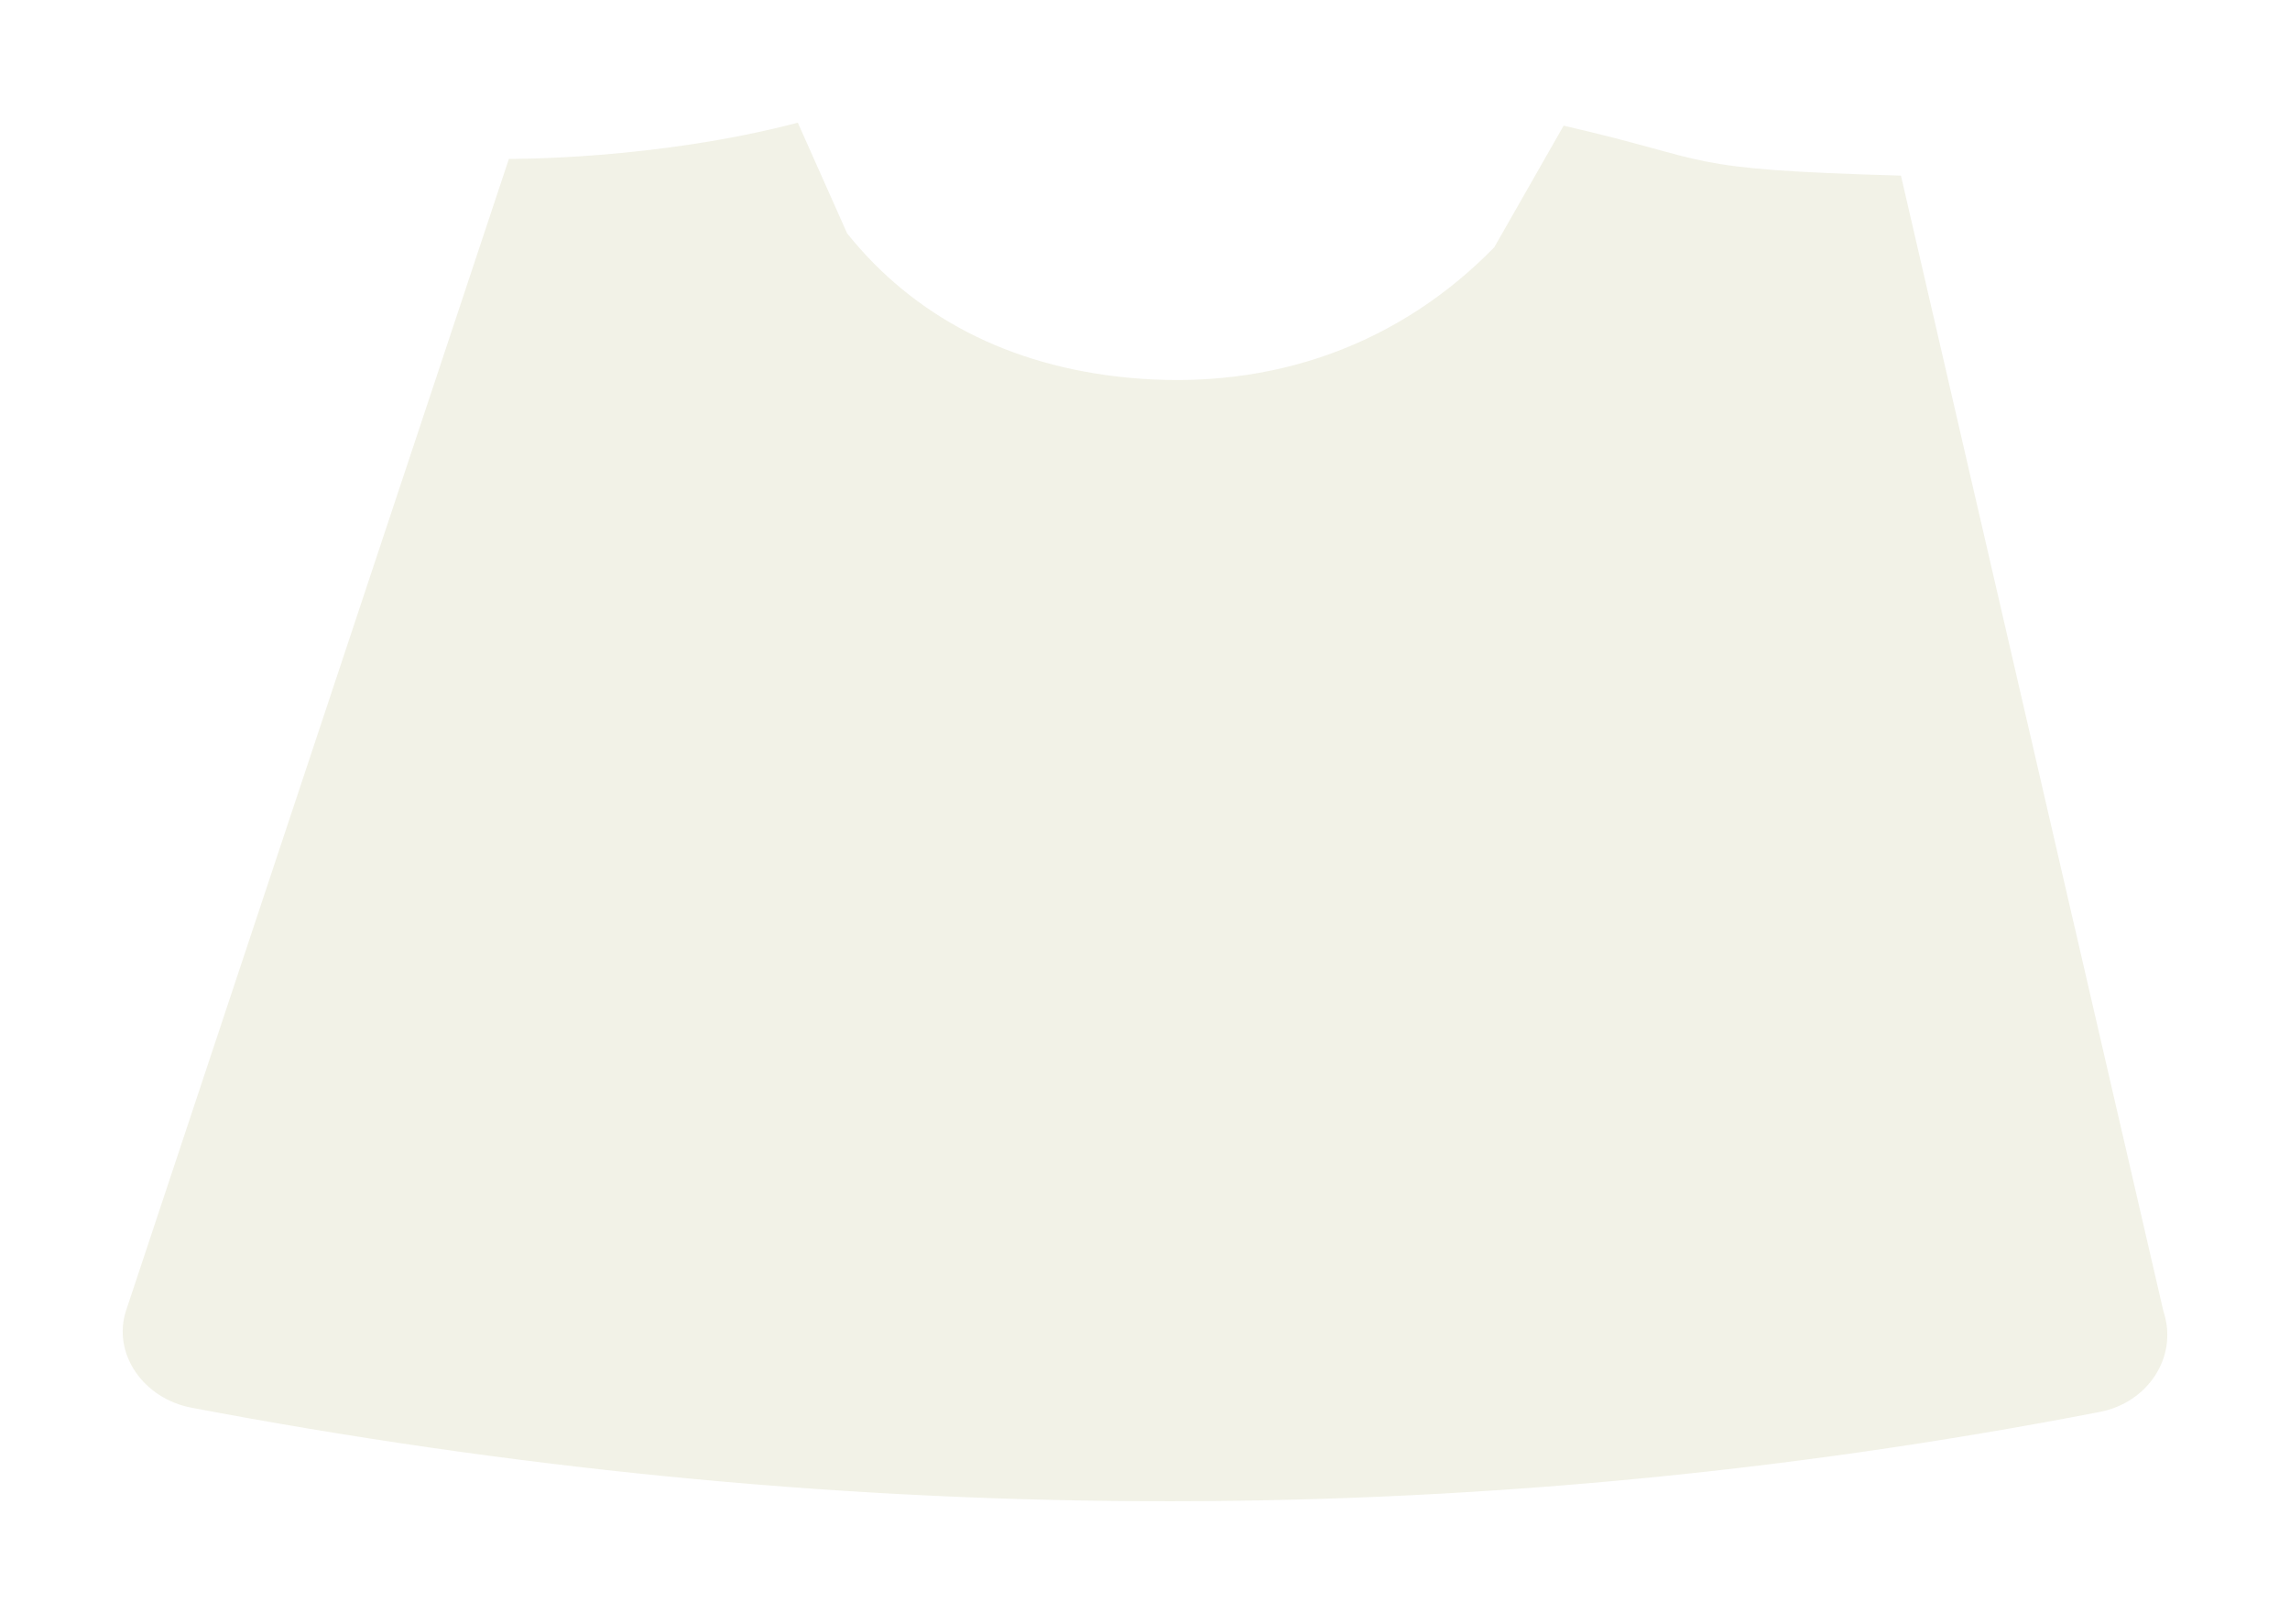
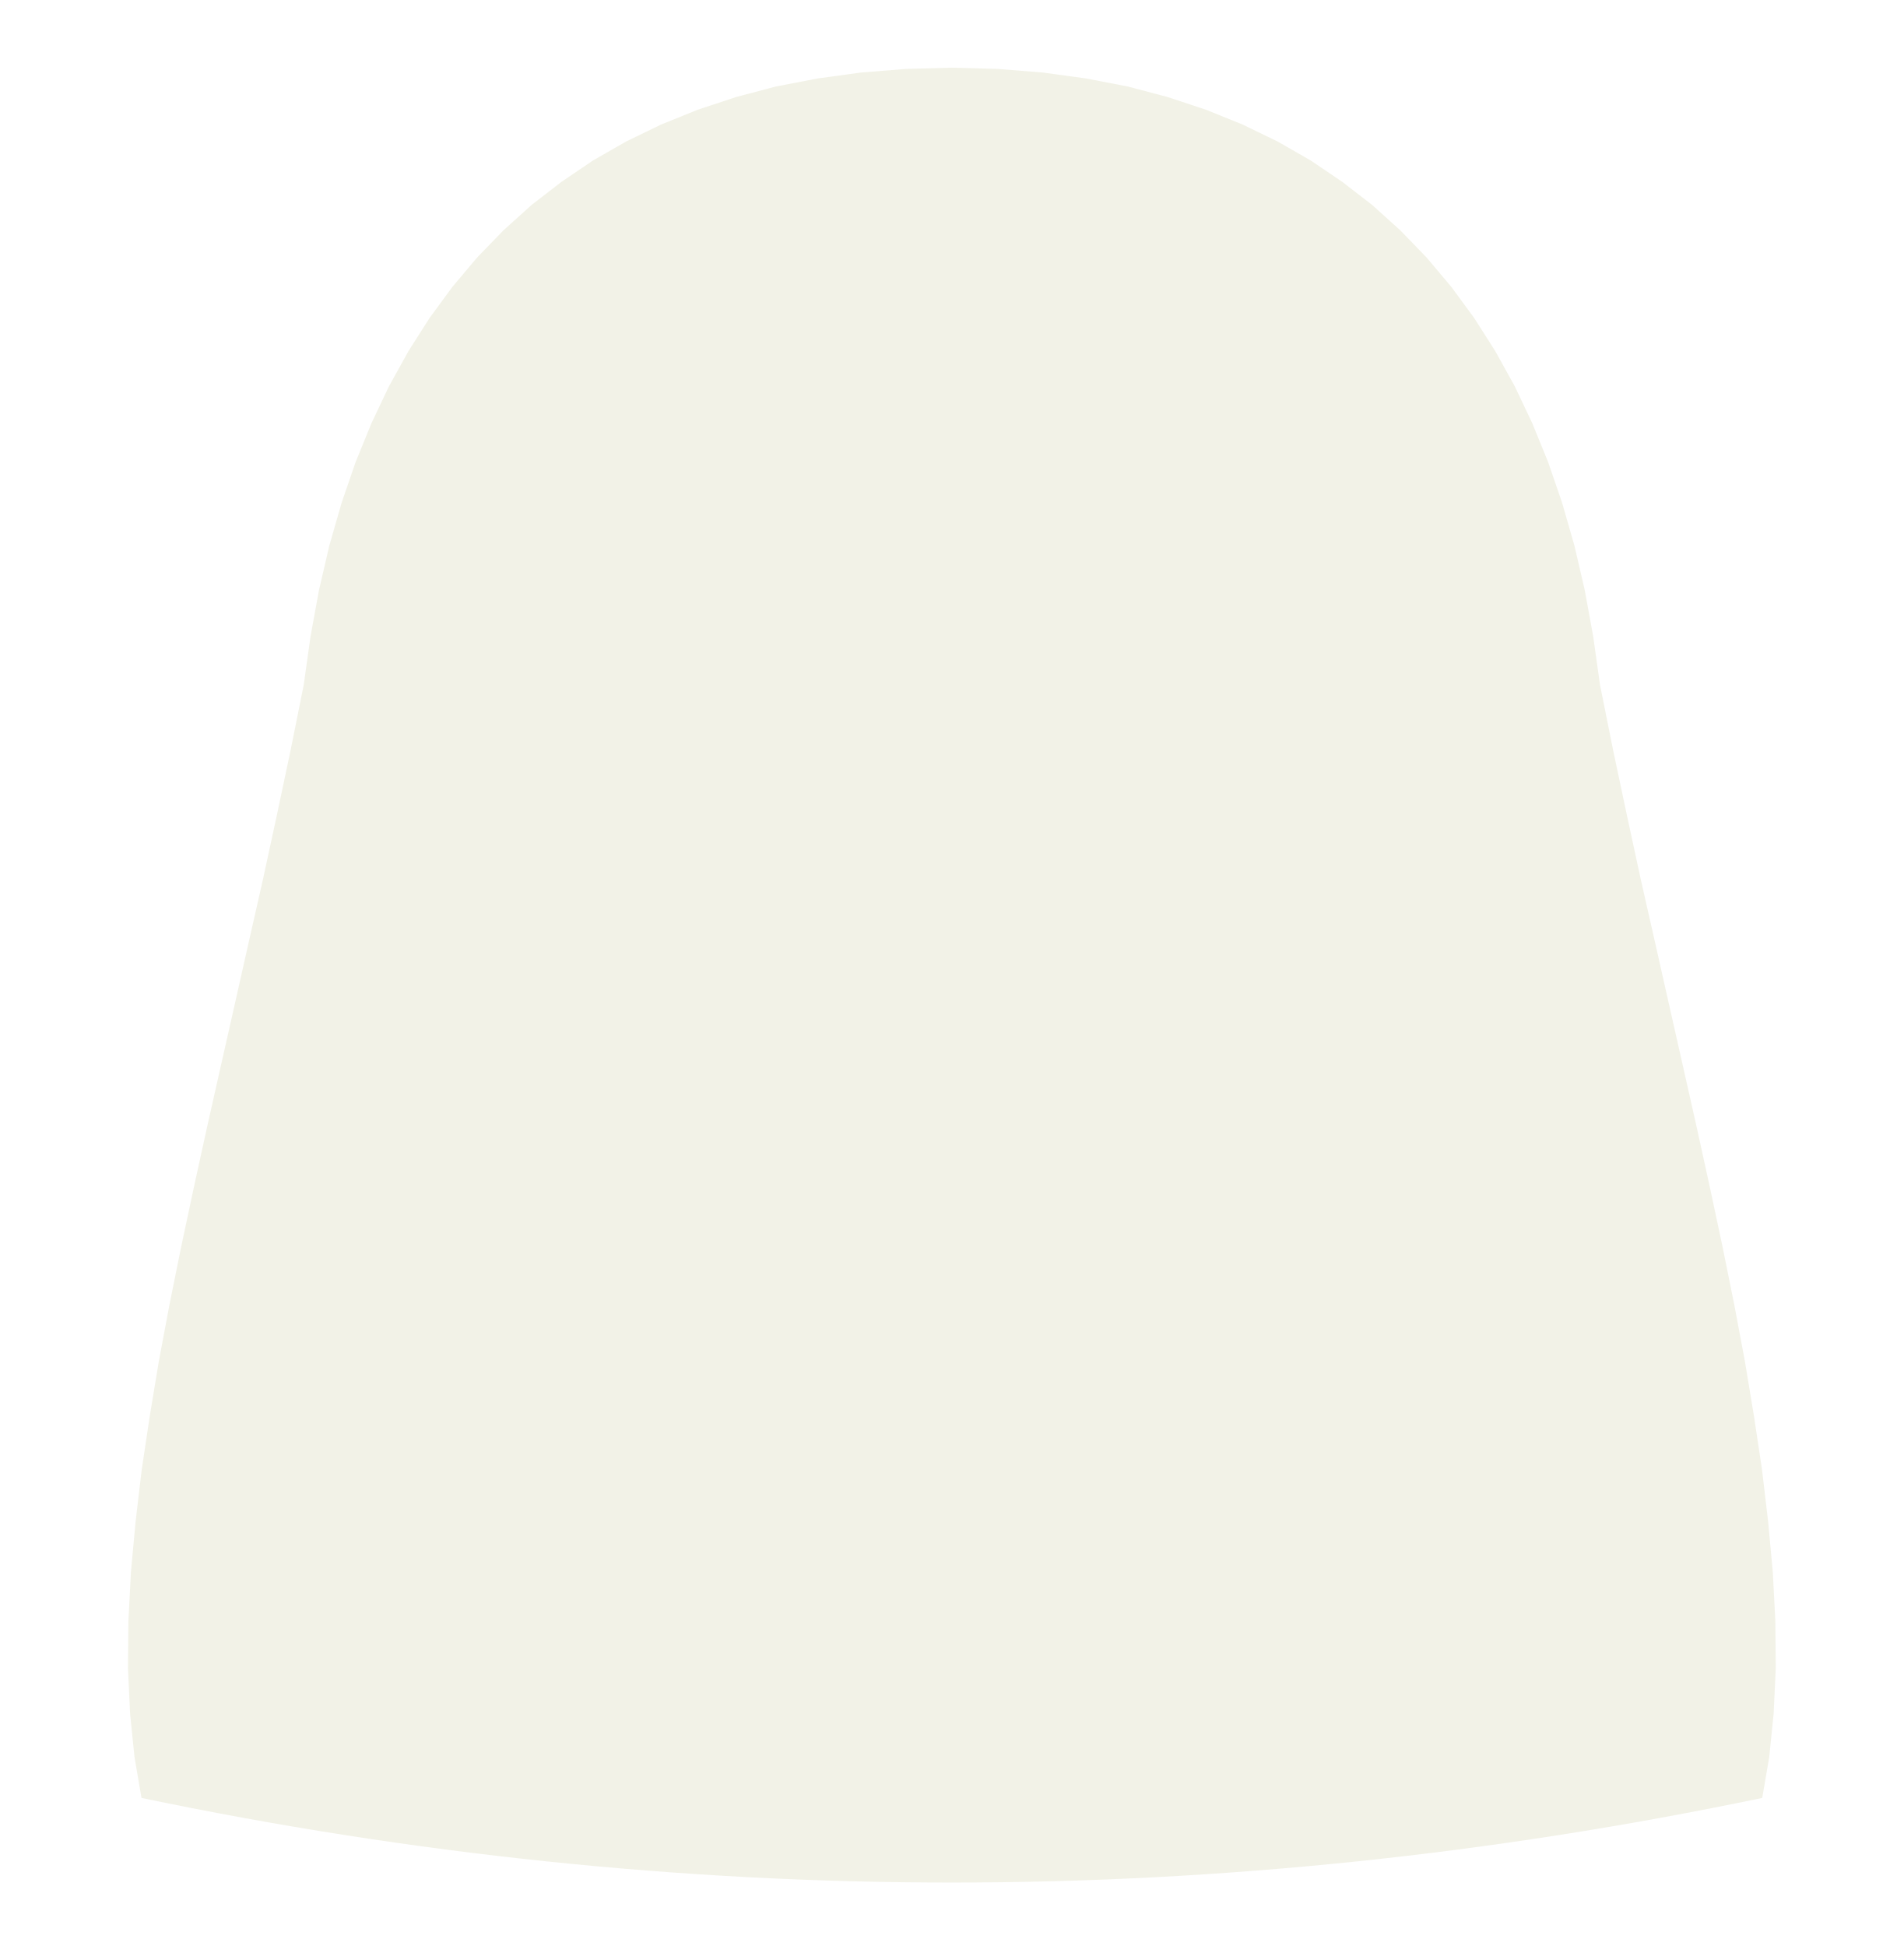
- <svg xmlns="http://www.w3.org/2000/svg" viewBox="128.401 199.784 136.816 97.026" aria-hidden="true">
-   <defs id="conjunto2-superior-defs69">
-     <filter id="conjunto2-superior-filter-remove-color" x="0" y="0" width="1" height="1">
-       <feColorMatrix color-interpolation-filters="sRGB" values="0 0 0 0 1 0 0 0 0 1 0 0 0 0 1 0 0 0 1 0" id="conjunto2-superior-feColorMatrix2" />
-     </filter>
-     <mask id="conjunto2-superior-mask-0">
-       <g filter="url(#conjunto2-superior-filter-remove-color)" id="conjunto2-superior-g7">
-         <rect x="-40" y="-40" width="480" height="480" fill="rgb(0%, 0%, 0%)" fill-opacity="0.06" id="conjunto2-superior-rect5" />
-       </g>
-     </mask>
-     <clipPath id="conjunto2-superior-clip-0">
-       <path clip-rule="nonzero" d="M 0.977 0.676 L 24.207 0.676 L 24.207 33.73 L 0.977 33.73 Z M 0.977 0.676 " id="conjunto2-superior-path10" />
-     </clipPath>
-     <clipPath id="conjunto2-superior-clip-1">
-       <rect x="0" y="0" width="25" height="34" id="conjunto2-superior-rect13" />
-     </clipPath>
-     <g id="conjunto2-superior-source-5" clip-path="url(#conjunto2-superior-clip-1)">
-       <g clip-path="url(#conjunto2-superior-clip-0)" id="conjunto2-superior-g18">
-         <path fill-rule="nonzero" fill="rgb(0%, 0%, 0%)" fill-opacity="1" d="M 12.059 0.676 C 11.656 0.676 11.254 0.703 10.848 0.754 L 8.984 0.996 C 3.945 1.656 0.395 6.273 1.055 11.32 L 3.988 33.73 L 24.207 31.891 L 21.168 8.684 C 20.562 4.047 16.613 0.676 12.059 0.676 M 12.059 4.68 C 14.648 4.68 16.859 6.625 17.199 9.207 L 19.695 28.281 L 7.461 29.395 L 5.023 10.797 C 4.652 7.957 6.66 5.34 9.496 4.969 L 11.367 4.727 C 11.598 4.695 11.828 4.68 12.059 4.68 " id="conjunto2-superior-path16" />
-       </g>
-     </g>
-     <mask id="conjunto2-superior-mask-1">
-       <g filter="url(#conjunto2-superior-filter-remove-color)" id="conjunto2-superior-g23">
-         <rect x="-40" y="-40" width="480" height="480" fill="rgb(0%, 0%, 0%)" fill-opacity="0.06" id="conjunto2-superior-rect21" />
-       </g>
-     </mask>
-     <clipPath id="conjunto2-superior-clip-2">
-       <path clip-rule="nonzero" d="M 0.602 0.762 L 23.836 0.762 L 23.836 33.816 L 0.602 33.816 Z M 0.602 0.762 " id="conjunto2-superior-path26" />
-     </clipPath>
-     <clipPath id="conjunto2-superior-clip-3">
-       <rect x="0" y="0" width="24" height="34" id="conjunto2-superior-rect29" />
-     </clipPath>
-     <g id="conjunto2-superior-source-8" clip-path="url(#conjunto2-superior-clip-3)">
-       <g clip-path="url(#conjunto2-superior-clip-2)" id="conjunto2-superior-g34">
-         <path fill-rule="nonzero" fill="rgb(0%, 0%, 0%)" fill-opacity="1" d="M 12.75 0.762 C 8.195 0.762 4.246 4.129 3.641 8.77 L 0.602 31.977 L 20.82 33.816 L 23.754 11.402 C 24.414 6.355 20.863 1.738 15.824 1.078 L 13.961 0.84 C 13.555 0.785 13.152 0.762 12.75 0.762 M 12.75 4.766 C 12.98 4.766 13.211 4.781 13.449 4.812 L 15.305 5.051 C 18.148 5.422 20.156 8.039 19.785 10.883 L 17.348 29.477 L 5.113 28.363 L 7.609 9.289 C 7.949 6.711 10.16 4.766 12.75 4.766 " id="conjunto2-superior-path32" />
-       </g>
-     </g>
-     <mask id="conjunto2-superior-mask-2">
-       <g filter="url(#conjunto2-superior-filter-remove-color)" id="conjunto2-superior-g39">
-         <rect x="-40" y="-40" width="480" height="480" fill="rgb(0%, 0%, 0%)" fill-opacity="0.06" id="conjunto2-superior-rect37" />
-       </g>
-     </mask>
-     <clipPath id="conjunto2-superior-clip-4">
-       <path clip-rule="nonzero" d="M 0.016 0.312 L 21.879 0.312 L 21.879 12.574 L 0.016 12.574 Z M 0.016 0.312 " id="conjunto2-superior-path42" />
-     </clipPath>
-     <clipPath id="conjunto2-superior-clip-5">
-       <rect x="0" y="0" width="22" height="13" id="conjunto2-superior-rect45" />
-     </clipPath>
-     <g id="conjunto2-superior-source-11" clip-path="url(#conjunto2-superior-clip-5)">
-       <g clip-path="url(#conjunto2-superior-clip-4)" id="conjunto2-superior-g50">
-         <path fill-rule="nonzero" fill="rgb(0%, 0%, 0%)" fill-opacity="1" d="M 10.586 8.527 C 8.91 8.527 7.453 7.285 7.227 5.582 C 8.668 4.746 10.371 4.359 12.137 4.359 C 12.965 4.359 13.805 4.441 14.637 4.609 C 14.879 6.469 13.574 8.168 11.715 8.41 L 11.031 8.5 C 10.883 8.52 10.73 8.527 10.586 8.527 M 14.445 0.312 C 9.258 0.312 4.25 1.457 0.016 3.91 C 0.672 8.926 4.957 12.574 9.883 12.574 C 10.316 12.574 10.75 12.543 11.191 12.488 L 13.207 12.227 C 18.672 11.512 22.512 6.516 21.793 1.047 C 19.348 0.562 16.875 0.312 14.445 0.312 M 8.426 2.898 C 7.645 3.137 6.906 3.457 6.227 3.852 L 5.07 4.52 L 5.246 5.844 C 5.598 8.516 7.891 10.527 10.586 10.527 C 10.645 10.527 10.699 10.527 10.758 10.523 C 10.469 10.559 10.172 10.574 9.883 10.574 C 6.359 10.574 3.297 8.238 2.281 4.961 C 4.16 4.035 6.227 3.34 8.426 2.898 M 14.445 2.312 C 16.227 2.312 18.047 2.457 19.871 2.738 C 19.684 6.512 16.82 9.738 12.953 10.242 L 12.465 10.309 C 15.148 9.703 16.984 7.129 16.621 4.348 L 16.434 2.926 L 15.027 2.648 C 14.215 2.484 13.398 2.391 12.598 2.363 C 13.207 2.328 13.824 2.312 14.445 2.312 " id="conjunto2-superior-path48" />
-       </g>
-     </g>
-     <mask id="conjunto2-superior-mask-3">
-       <g filter="url(#conjunto2-superior-filter-remove-color)" id="conjunto2-superior-g55">
-         <rect x="-40" y="-40" width="480" height="480" fill="rgb(0%, 0%, 0%)" fill-opacity="0.06" id="conjunto2-superior-rect53" />
-       </g>
-     </mask>
-     <clipPath id="conjunto2-superior-clip-6">
-       <path clip-rule="nonzero" d="M 0.438 0.312 L 22.305 0.312 L 22.305 12.574 L 0.438 12.574 Z M 0.438 0.312 " id="conjunto2-superior-path58" />
-     </clipPath>
-     <clipPath id="conjunto2-superior-clip-7">
-       <rect x="0" y="0" width="23" height="13" id="conjunto2-superior-rect61" />
-     </clipPath>
-     <g id="conjunto2-superior-source-14" clip-path="url(#conjunto2-superior-clip-7)">
-       <g clip-path="url(#conjunto2-superior-clip-6)" id="conjunto2-superior-g66">
-         <path fill-rule="nonzero" fill="rgb(0%, 0%, 0%)" fill-opacity="1" d="M 11.734 8.527 C 11.586 8.527 11.438 8.52 11.289 8.5 L 10.602 8.41 C 8.746 8.168 7.438 6.469 7.684 4.609 C 8.516 4.441 9.355 4.359 10.184 4.359 C 11.945 4.359 13.648 4.746 15.09 5.582 C 14.867 7.285 13.41 8.527 11.734 8.527 M 7.875 0.312 C 5.441 0.312 2.973 0.562 0.523 1.047 C -0.191 6.516 3.648 11.512 9.109 12.227 L 11.129 12.488 C 11.566 12.543 12.004 12.574 12.438 12.574 C 17.359 12.574 21.648 8.926 22.305 3.91 C 18.07 1.457 13.059 0.312 7.875 0.312 M 13.891 2.898 C 16.094 3.34 18.156 4.035 20.035 4.961 C 19.023 8.238 15.961 10.574 12.438 10.574 C 12.148 10.574 11.855 10.559 11.559 10.523 C 11.617 10.527 11.676 10.527 11.734 10.527 C 14.43 10.527 16.723 8.516 17.074 5.844 L 17.246 4.52 L 16.094 3.852 C 15.414 3.457 14.676 3.137 13.891 2.898 M 7.875 2.312 C 8.496 2.312 9.113 2.328 9.723 2.363 C 8.922 2.391 8.105 2.484 7.293 2.648 L 5.887 2.926 L 5.699 4.348 C 5.336 7.129 7.172 9.703 9.859 10.309 L 9.371 10.242 C 5.5 9.738 2.637 6.512 2.449 2.738 C 4.273 2.457 6.094 2.312 7.875 2.312 " id="conjunto2-superior-path64" />
-       </g>
-     </g>
-   </defs>
+ <svg xmlns="http://www.w3.org/2000/svg" viewBox="155 183 90 92" aria-hidden="true">
  <g id="ropa-cuerpo" class="ropa-cuerpo">
-     <path fill-rule="nonzero" fill="rgb(94.902%, 94.902%, 90.588%)" fill-opacity="1" d="M 253.863 284.141 C 256.73 283.582 258.48 280.887 257.703 278.285 C 257.688 278.227 257.672 278.172 257.652 278.117 L 241.973 210.277 C 228.527 209.891 231.109 209.418 221.82 207.293 L 217.676 214.559 C 212.137 220.23 204.582 223.203 195.738 222.344 C 188.664 221.652 182.984 218.688 179.012 213.727 L 176.066 207.113 C 167.547 209.355 158.805 209.277 158.805 209.277 L 135.953 278.027 C 135.945 278.043 135.941 278.062 135.934 278.082 C 135.09 280.66 136.973 283.348 139.84 283.891 C 177.598 291.047 215.609 291.547 253.863 284.141 " id="conjunto2-superior-path83" />
+     <path d="M161.69,268.00 L161.36,266.08 L161.15,264.02 L161.05,261.87 L161.07,259.63 L161.19,257.32 L161.41,254.94 L161.70,252.48 L162.08,249.95 L162.51,247.35 L163.01,244.69 L163.56,241.97 L164.15,239.20 L164.77,236.37 L165.42,233.48 L166.08,230.56 L166.75,227.58 L167.43,224.58 L168.09,221.53 L168.74,218.46 L169.36,215.37 L169.68,213.09 L170.08,210.90 L170.57,208.79 L171.15,206.77 L171.81,204.85 L172.56,203.01 L173.39,201.26 L174.31,199.60 L175.31,198.03 L176.39,196.56 L177.56,195.17 L178.80,193.89 L180.13,192.69 L181.54,191.60 L183.03,190.59 L184.60,189.69 L186.25,188.89 L187.98,188.19 L189.79,187.59 L191.68,187.09 L193.65,186.71 L195.69,186.43 L197.81,186.26 L200.00,186.20 L202.19,186.26 L204.31,186.43 L206.35,186.71 L208.32,187.09 L210.21,187.59 L212.02,188.19 L213.75,188.89 L215.40,189.69 L216.97,190.59 L218.46,191.60 L219.87,192.69 L221.20,193.89 L222.44,195.17 L223.61,196.56 L224.69,198.03 L225.69,199.60 L226.61,201.26 L227.44,203.01 L228.19,204.85 L228.85,206.77 L229.43,208.79 L229.92,210.90 L230.32,213.09 L230.64,215.37 L231.26,218.46 L231.91,221.53 L232.57,224.58 L233.25,227.58 L233.92,230.56 L234.58,233.48 L235.23,236.37 L235.85,239.20 L236.44,241.97 L236.99,244.69 L237.49,247.35 L237.92,249.95 L238.30,252.48 L238.59,254.94 L238.81,257.32 L238.93,259.63 L238.95,261.87 L238.85,264.02 L238.64,266.08 L238.31,268.00 Q200.00,276.00 161.69,268.00 Z" fill="#f2f2e7" />
  </g>
</svg>
